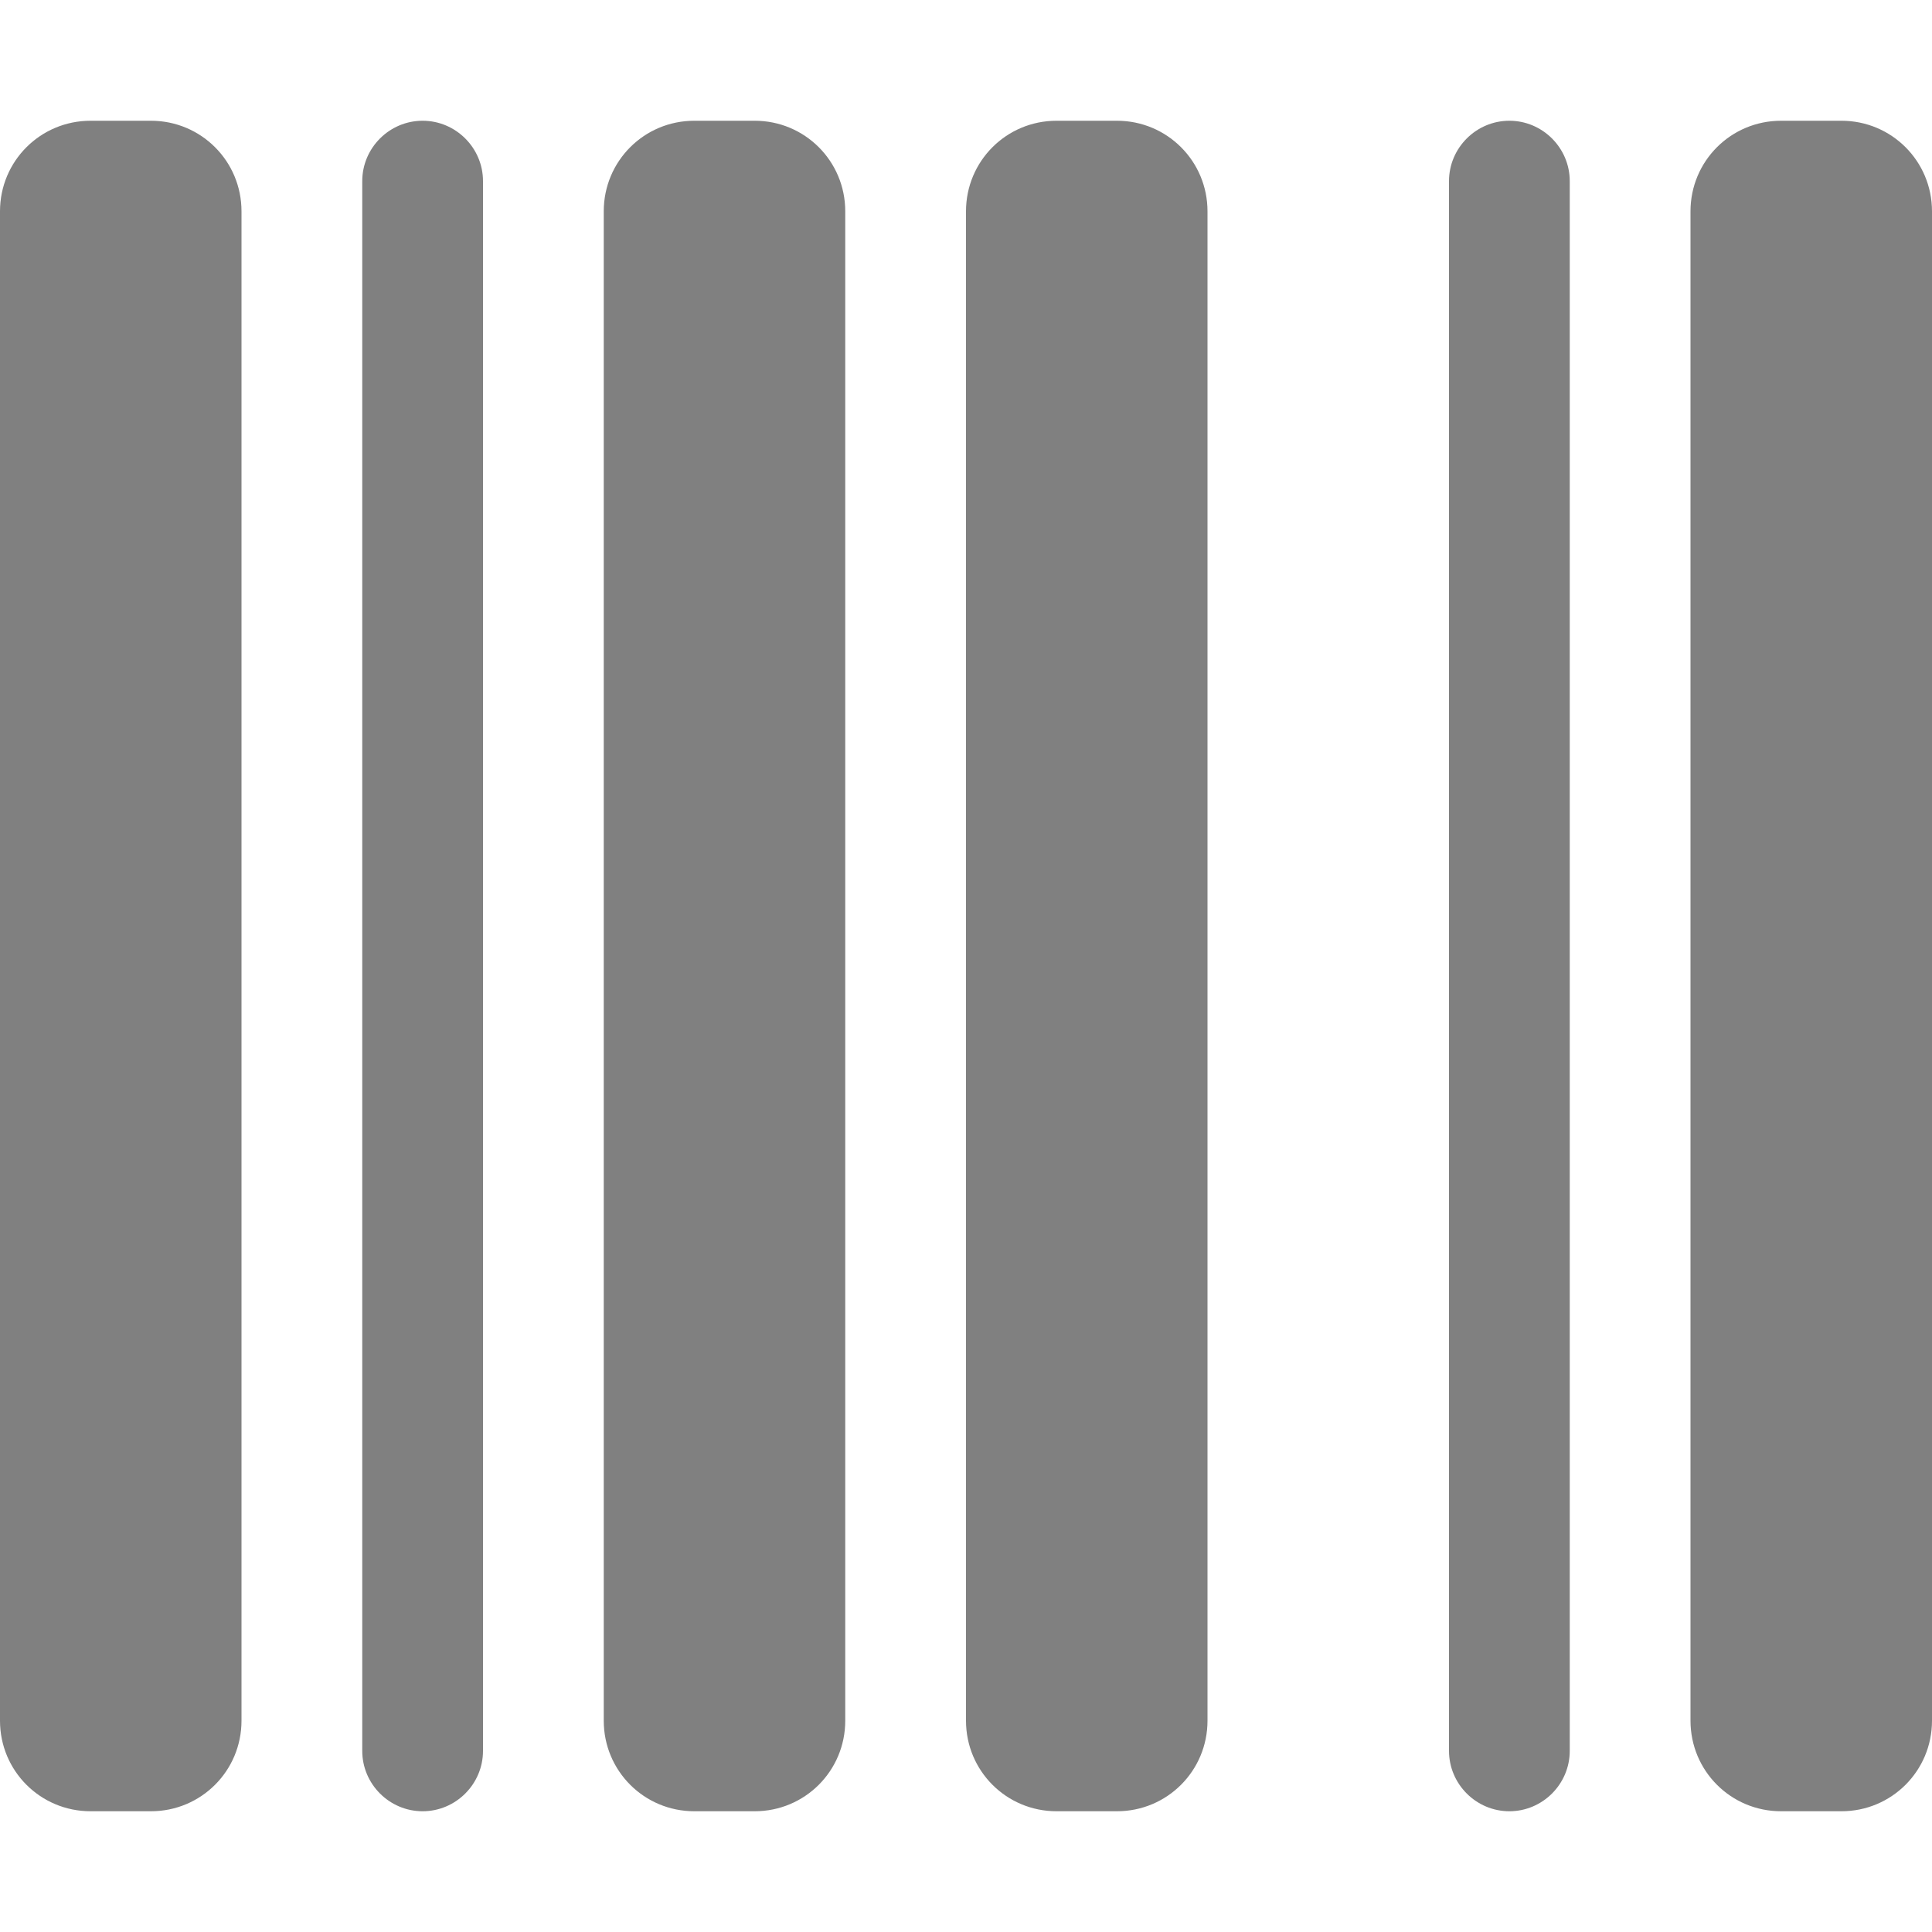
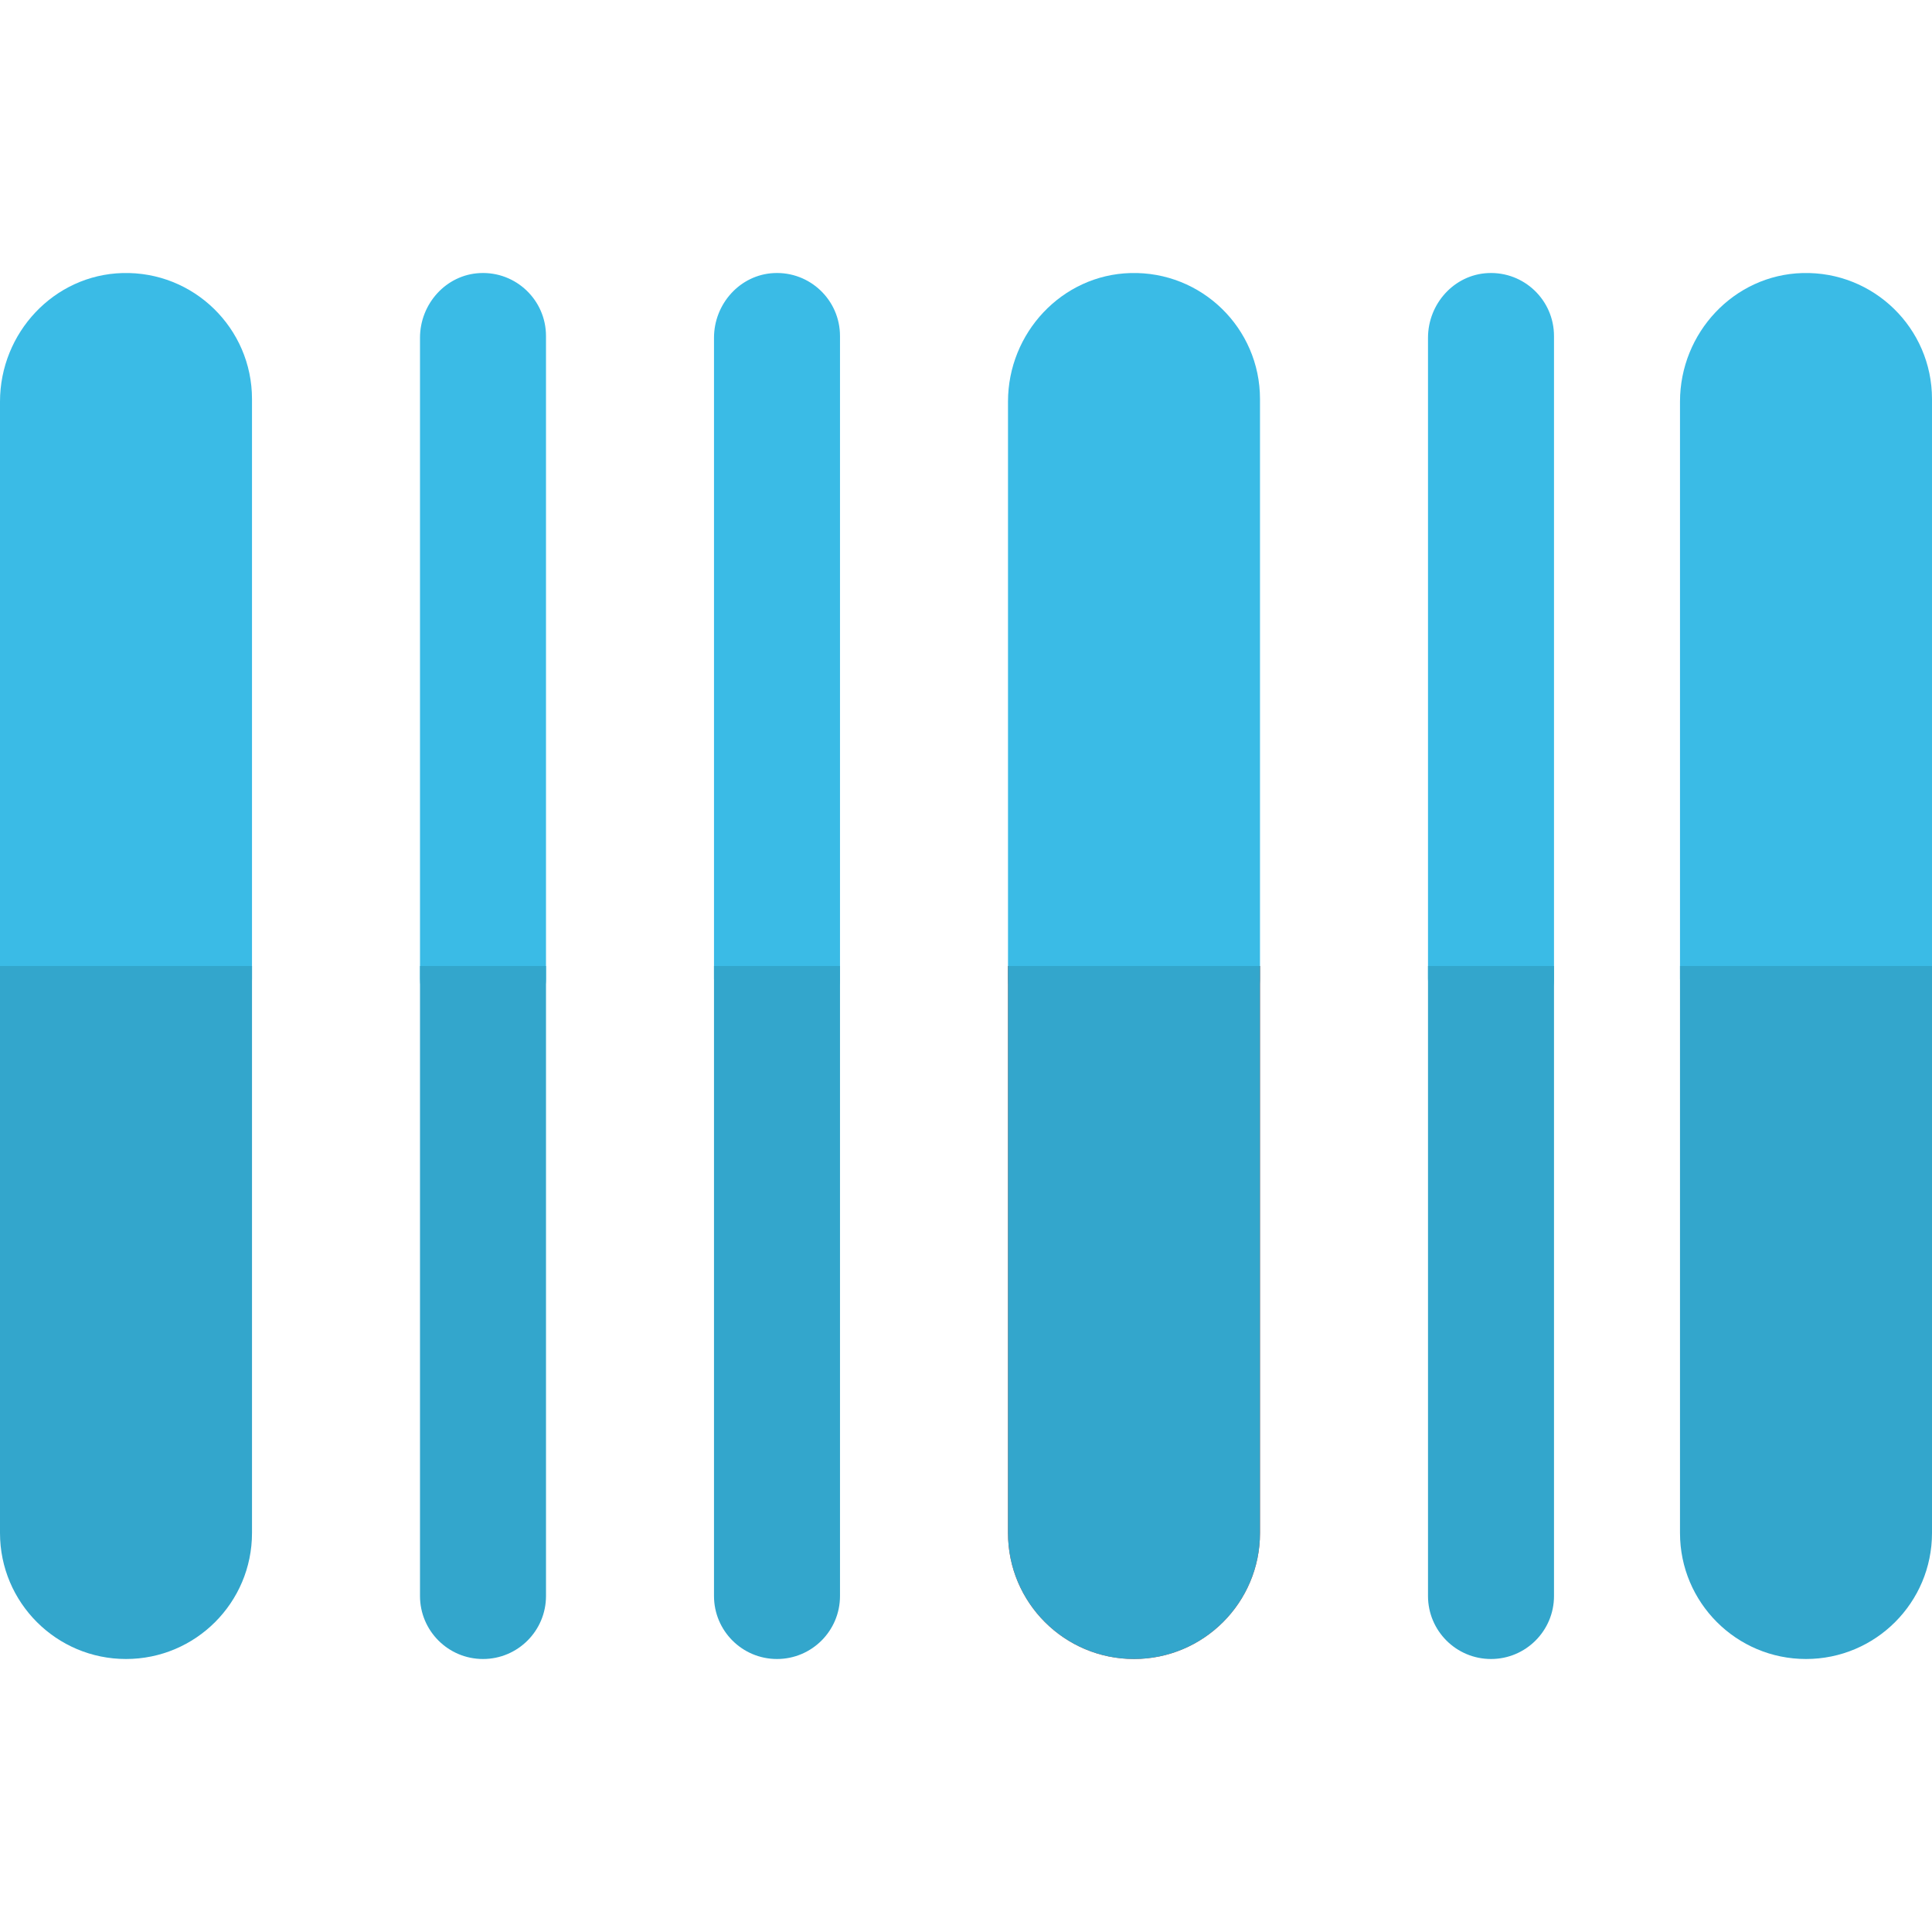
- <svg xmlns="http://www.w3.org/2000/svg" height="16" width="16" viewBox="0 0 512 512">
-   <path fill="#808080" d="M24 32C10.7 32 0 42.7 0 56V456c0 13.3 10.7 24 24 24H40c13.3 0 24-10.7 24-24V56c0-13.3-10.7-24-24-24H24zm88 0c-8.8 0-16 7.2-16 16V464c0 8.8 7.2 16 16 16s16-7.2 16-16V48c0-8.8-7.2-16-16-16zm72 0c-13.3 0-24 10.7-24 24V456c0 13.3 10.7 24 24 24h16c13.3 0 24-10.7 24-24V56c0-13.3-10.7-24-24-24H184zm96 0c-13.3 0-24 10.7-24 24V456c0 13.3 10.7 24 24 24h16c13.3 0 24-10.7 24-24V56c0-13.3-10.7-24-24-24H280zM448 56V456c0 13.3 10.7 24 24 24h16c13.3 0 24-10.7 24-24V56c0-13.3-10.7-24-24-24H472c-13.3 0-24 10.7-24 24zm-64-8V464c0 8.8 7.2 16 16 16s16-7.2 16-16V48c0-8.8-7.2-16-16-16s-16 7.2-16 16z" />
+ <svg xmlns="http://www.w3.org/2000/svg" height="800px" width="800px" version="1.1" id="Layer_1" viewBox="0 0 512 512" xml:space="preserve">
+   <g>
+     <path style="fill:#3ABBE6;" d="M394.315,72.367c-8.977,0.427-15.88,8.162-15.88,17.149v169.824c0,6.506,5.275,11.78,11.78,11.78   h9.83c6.506,0,11.78-5.275,11.78-11.78V89.044C411.826,79.551,403.902,71.911,394.315,72.367z" />
+     <path style="fill:#3ABBE6;" d="M205.097,72.367c-8.977,0.427-15.88,8.162-15.88,17.149v169.824c0,6.506,5.275,11.78,11.78,11.78   h9.83c6.506,0,11.78-5.275,11.78-11.78V89.044C222.609,79.551,214.685,71.911,205.097,72.367z" />
+     <path style="fill:#3ABBE6;" d="M127.184,72.367c-8.977,0.427-15.88,8.162-15.88,17.149v169.824c0,6.506,5.275,11.78,11.78,11.78   h9.83c6.506,0,11.78-5.275,11.78-11.78V89.044C144.696,79.551,136.772,71.911,127.184,72.367z" />
+     <path style="fill:#3ABBE6;" d="M32.453,72.361C14.266,72.86,0,88.239,0,106.434v152.905c0,6.506,5.275,11.78,11.78,11.78h43.222   c6.506,0,11.78-5.275,11.78-11.78v-153.6C66.783,86.986,51.324,71.844,32.453,72.361z" />
+     <path style="fill:#3ABBE6;" d="M299.583,72.361c-18.187,0.499-32.453,15.878-32.453,34.072v152.905   c0,6.506,5.275,11.78,11.78,11.78h43.222c6.506,0,11.78-5.275,11.78-11.78v-153.6C333.913,86.986,318.454,71.844,299.583,72.361z" />
+     <path style="fill:#3ABBE6;" d="M512,105.739c0-18.754-15.459-33.896-34.33-33.378c-18.188,0.499-32.453,15.878-32.453,34.072   v152.905c0,6.506,5.275,11.78,11.78,11.78h43.222c6.506,0,11.78-5.275,11.78-11.78V105.739z" />
+   </g>
+   <g>
+     <path style="fill:#33A6CC;" d="M378.435,256v166.957c0,9.223,7.479,16.696,16.696,16.696c9.217,0,16.696-7.473,16.696-16.696V256   H378.435z" />
+     <path style="fill:#33A6CC;" d="M189.217,256v166.957c0,9.223,7.479,16.696,16.696,16.696c9.217,0,16.696-7.473,16.696-16.696V256   H189.217z" />
+     <path style="fill:#33A6CC;" d="M111.304,256v166.957c0,9.223,7.479,16.696,16.696,16.696s16.696-7.473,16.696-16.696V256H111.304z" />
+   </g>
+   <path style="fill:#D9472B;" d="M267.13,256v150.261c0,18.442,14.949,33.391,33.391,33.391s33.391-14.949,33.391-33.391V256H267.13z" />
+   <g>
+     <path style="fill:#33A6CC;" d="M267.13,256v150.261c0,18.442,14.949,33.391,33.391,33.391s33.391-14.949,33.391-33.391V256H267.13z   " />
+     <path style="fill:#33A6CC;" d="M445.217,256v150.261c0,18.442,14.949,33.391,33.391,33.391S512,424.703,512,406.261V256H445.217z" />
+     <path style="fill:#33A6CC;" d="M0,256v150.261c0,18.442,14.949,33.391,33.391,33.391s33.391-14.949,33.391-33.391V256H0z" />
+   </g>
</svg>
